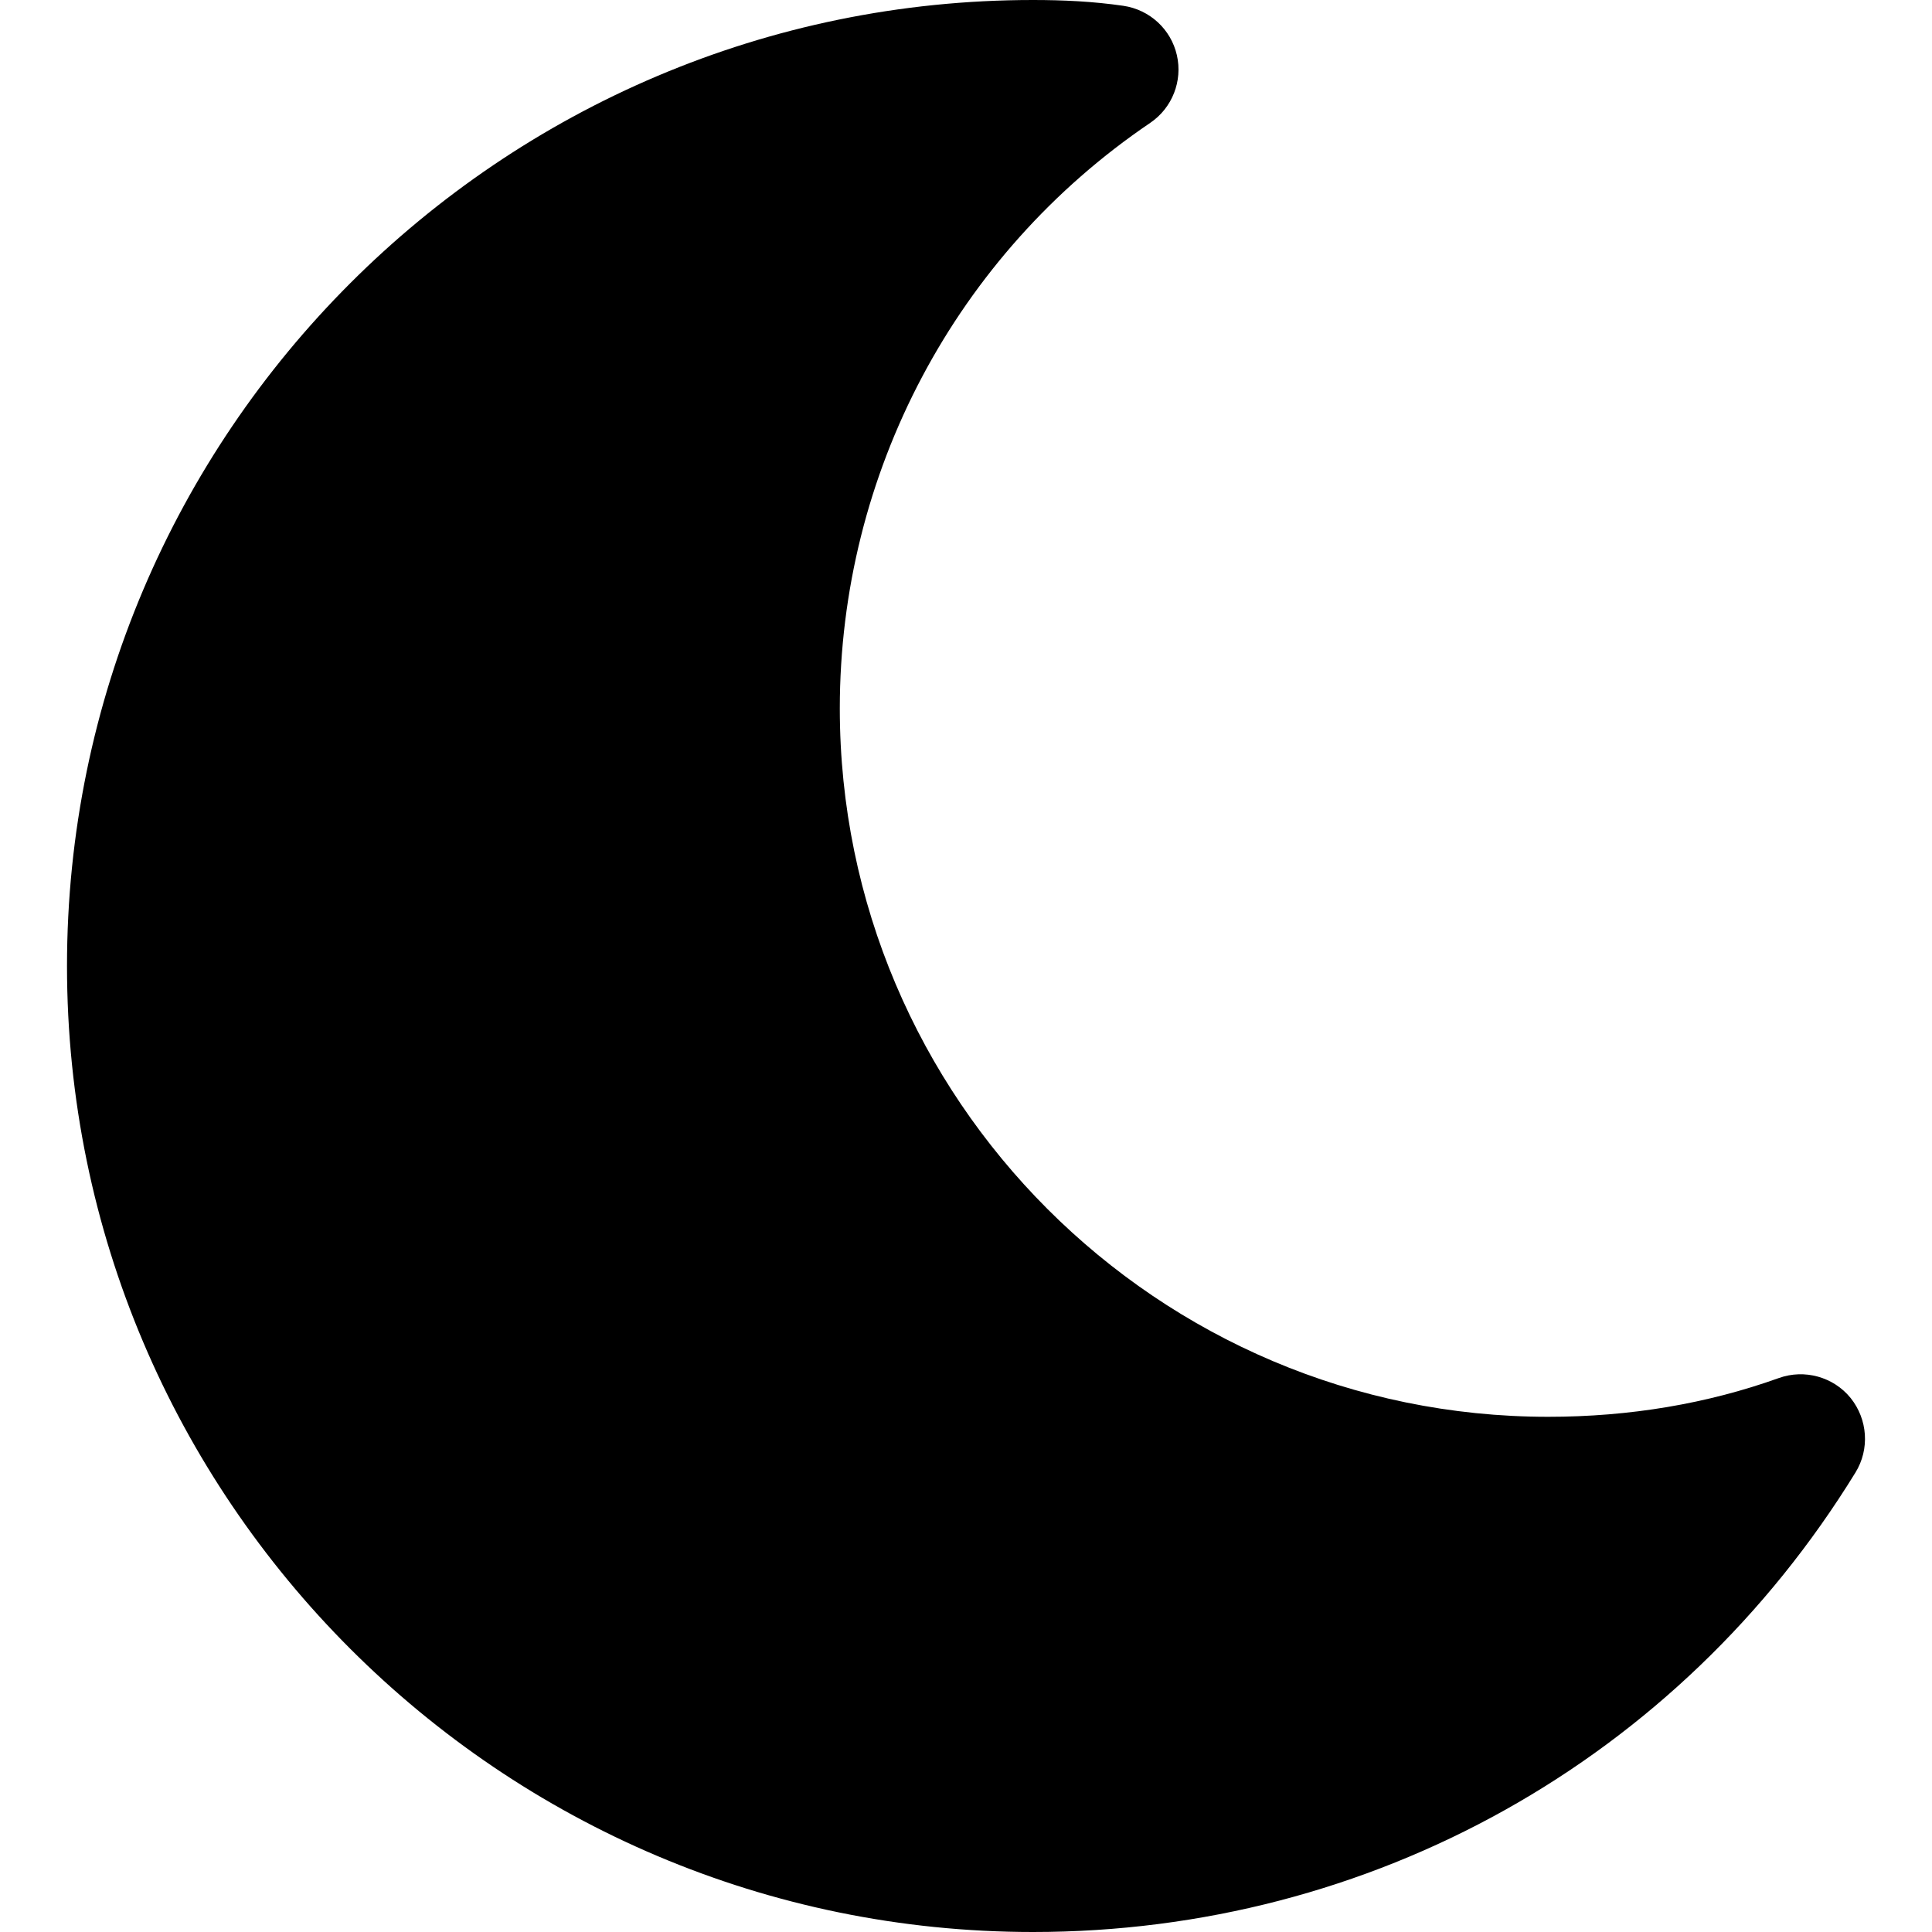
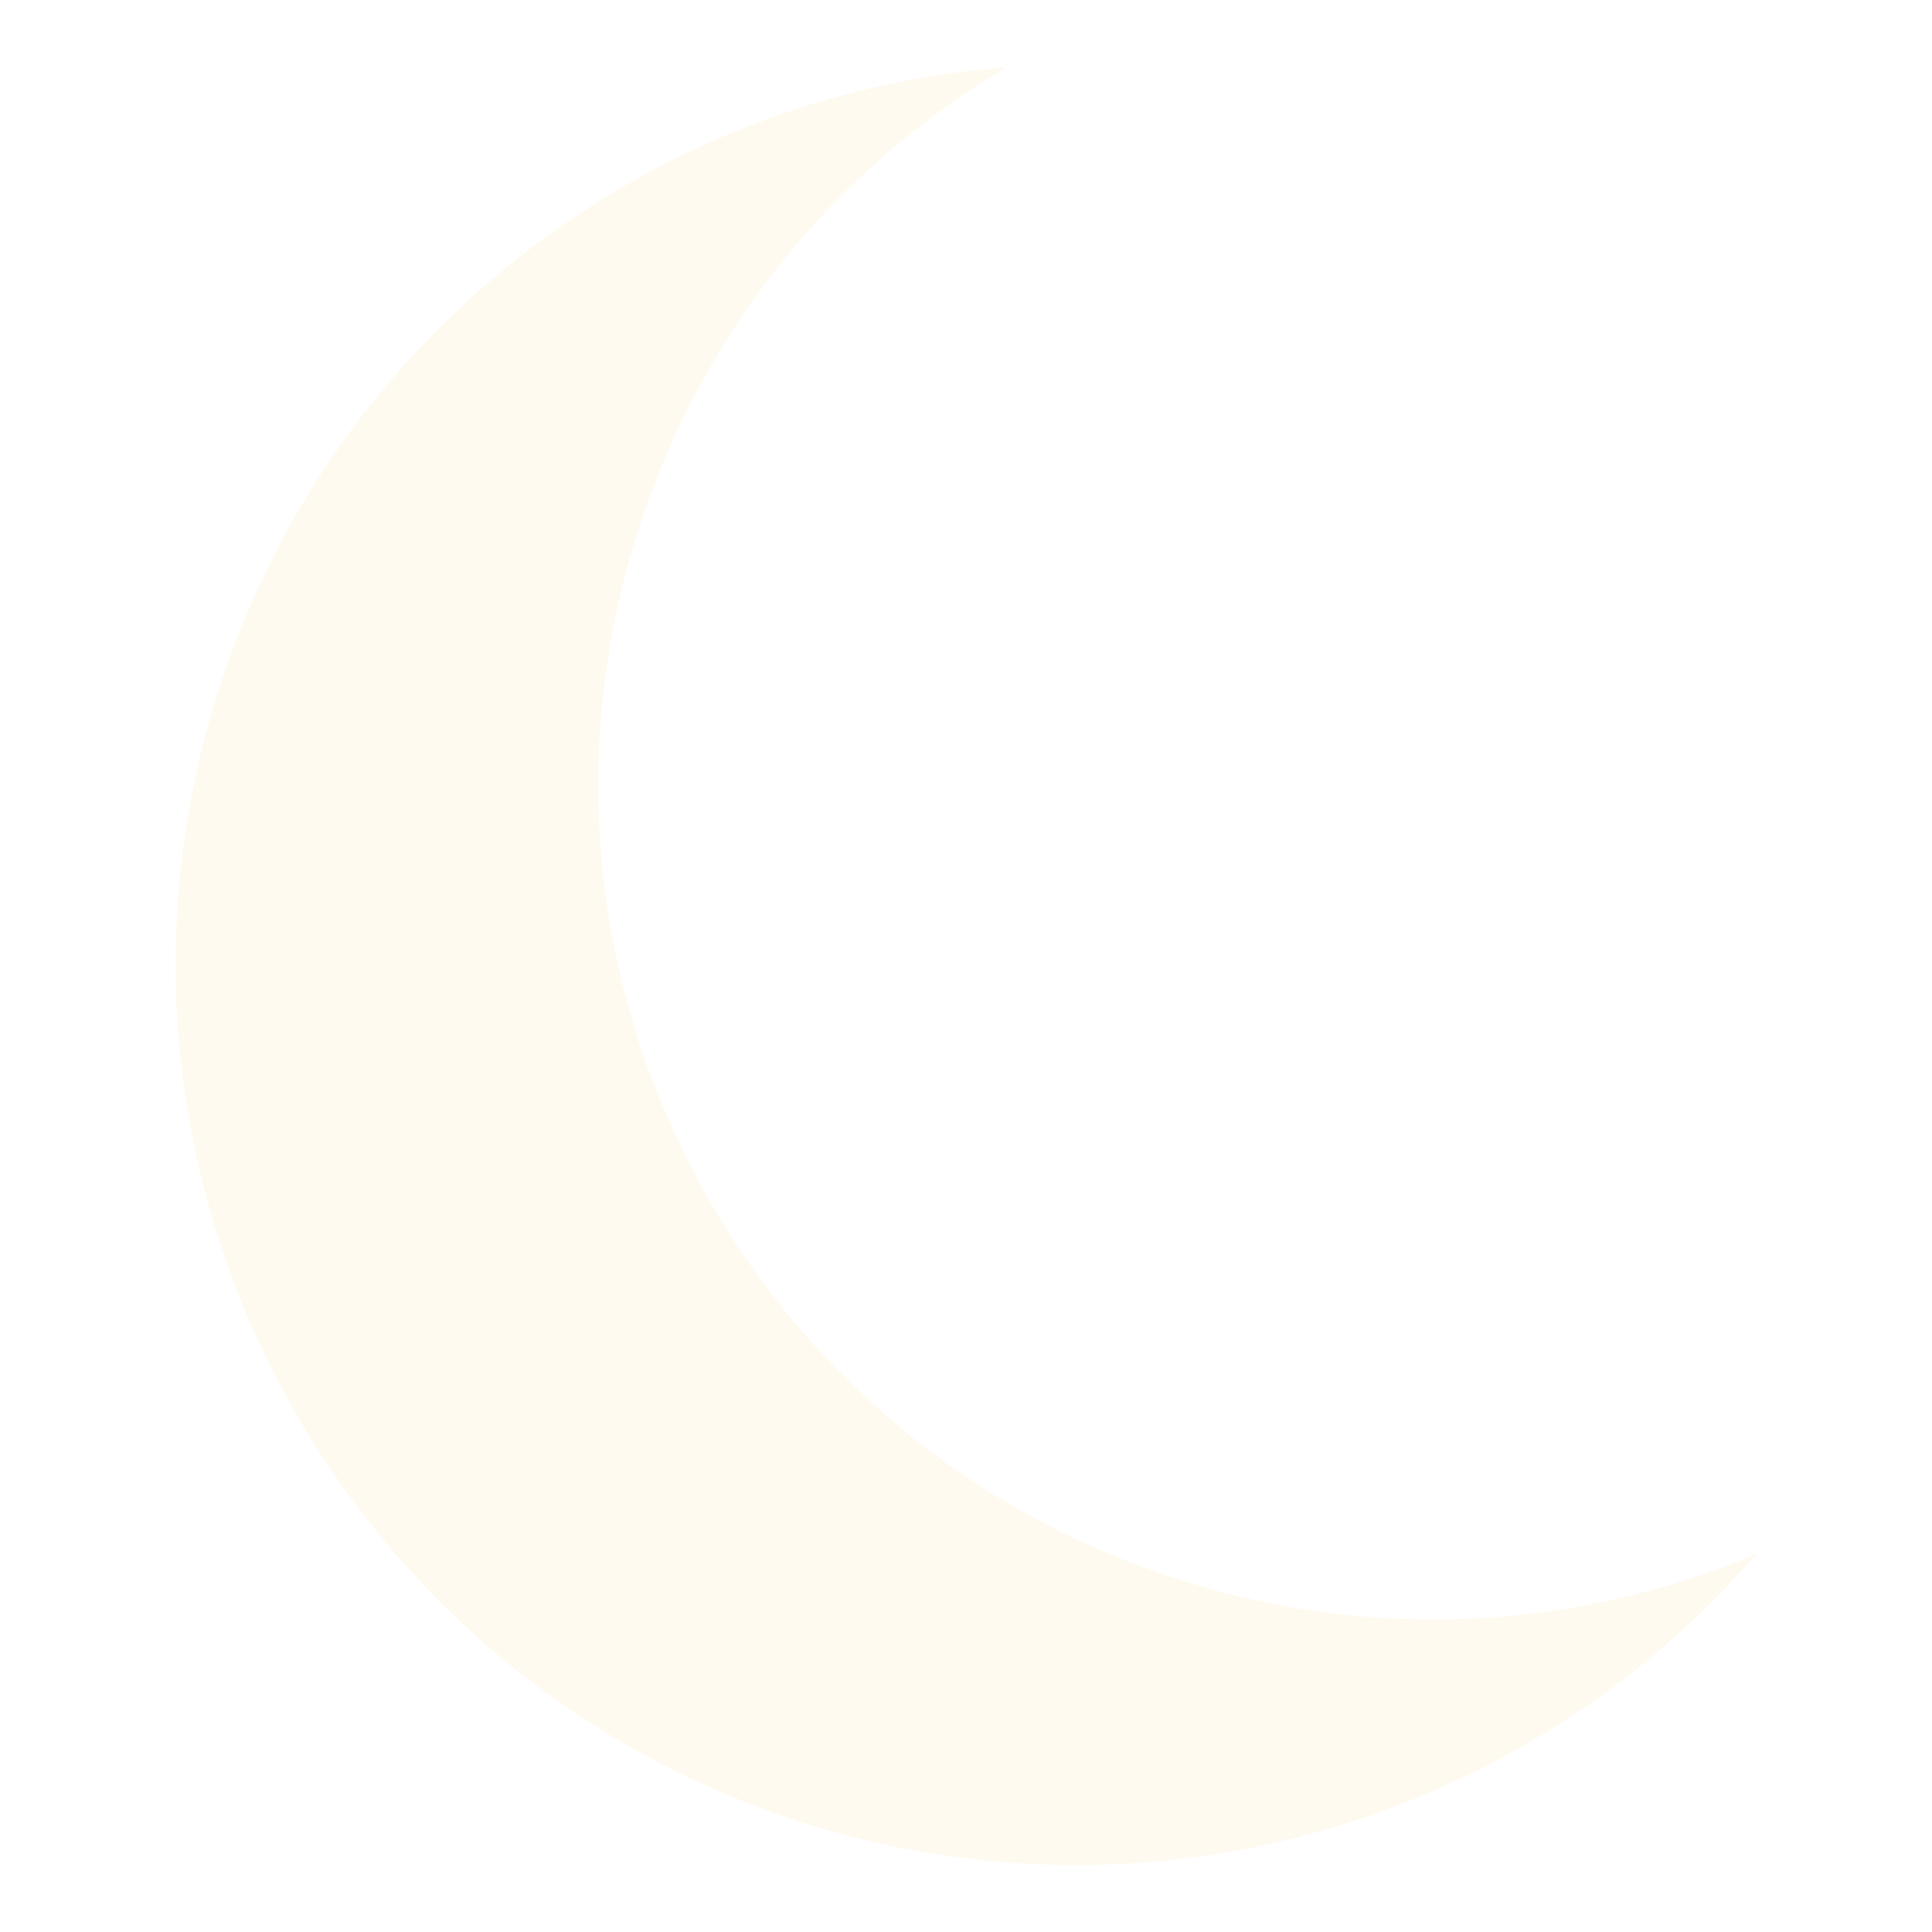
- <svg xmlns="http://www.w3.org/2000/svg" viewBox="0 0 480 480" style="enable-background:new 0 0 480 480" xml:space="preserve">
-   <path d="M459.782 347.328c-4.288-5.28-11.488-7.232-17.824-4.96-17.76 6.368-37.024 9.632-57.312 9.632-97.056 0-176-78.976-176-176 0-58.4 28.832-112.768 77.12-145.472 5.472-3.712 8.096-10.4 6.624-16.832S285.638 2.4 279.078 1.44C271.59.352 264.134 0 256.646 0c-132.352 0-240 107.648-240 240s107.648 240 240 240c84 0 160.416-42.688 204.352-114.176 3.552-5.792 3.04-13.184-1.216-18.496z" />
+ <svg xmlns="http://www.w3.org/2000/svg" id="Layer_1" version="1.1" viewBox="0 0 480 480">
+   <defs>
+     <style>
+       .st0 {
+         fill: #fffaf0;
+         stroke: transparent;
+         stroke-miterlimit: 10;
+         stroke-width: 9.5px;
+       }
+     </style>
+   </defs>
+   <path class="st0" d="M436.4,386.1c-58,67-152.9,95.6-241.9,65.1C77.8,410.9,15.7,283.7,55.8,166.9,85.7,80,163.9,23.3,250.1,16.7c-40.8,24.2-73.5,62.4-90.1,110.8-37.3,108.3,20.3,226.3,128.6,263.5,50.2,17.3,102.4,14.2,147.8-4.9Z" />
</svg>
